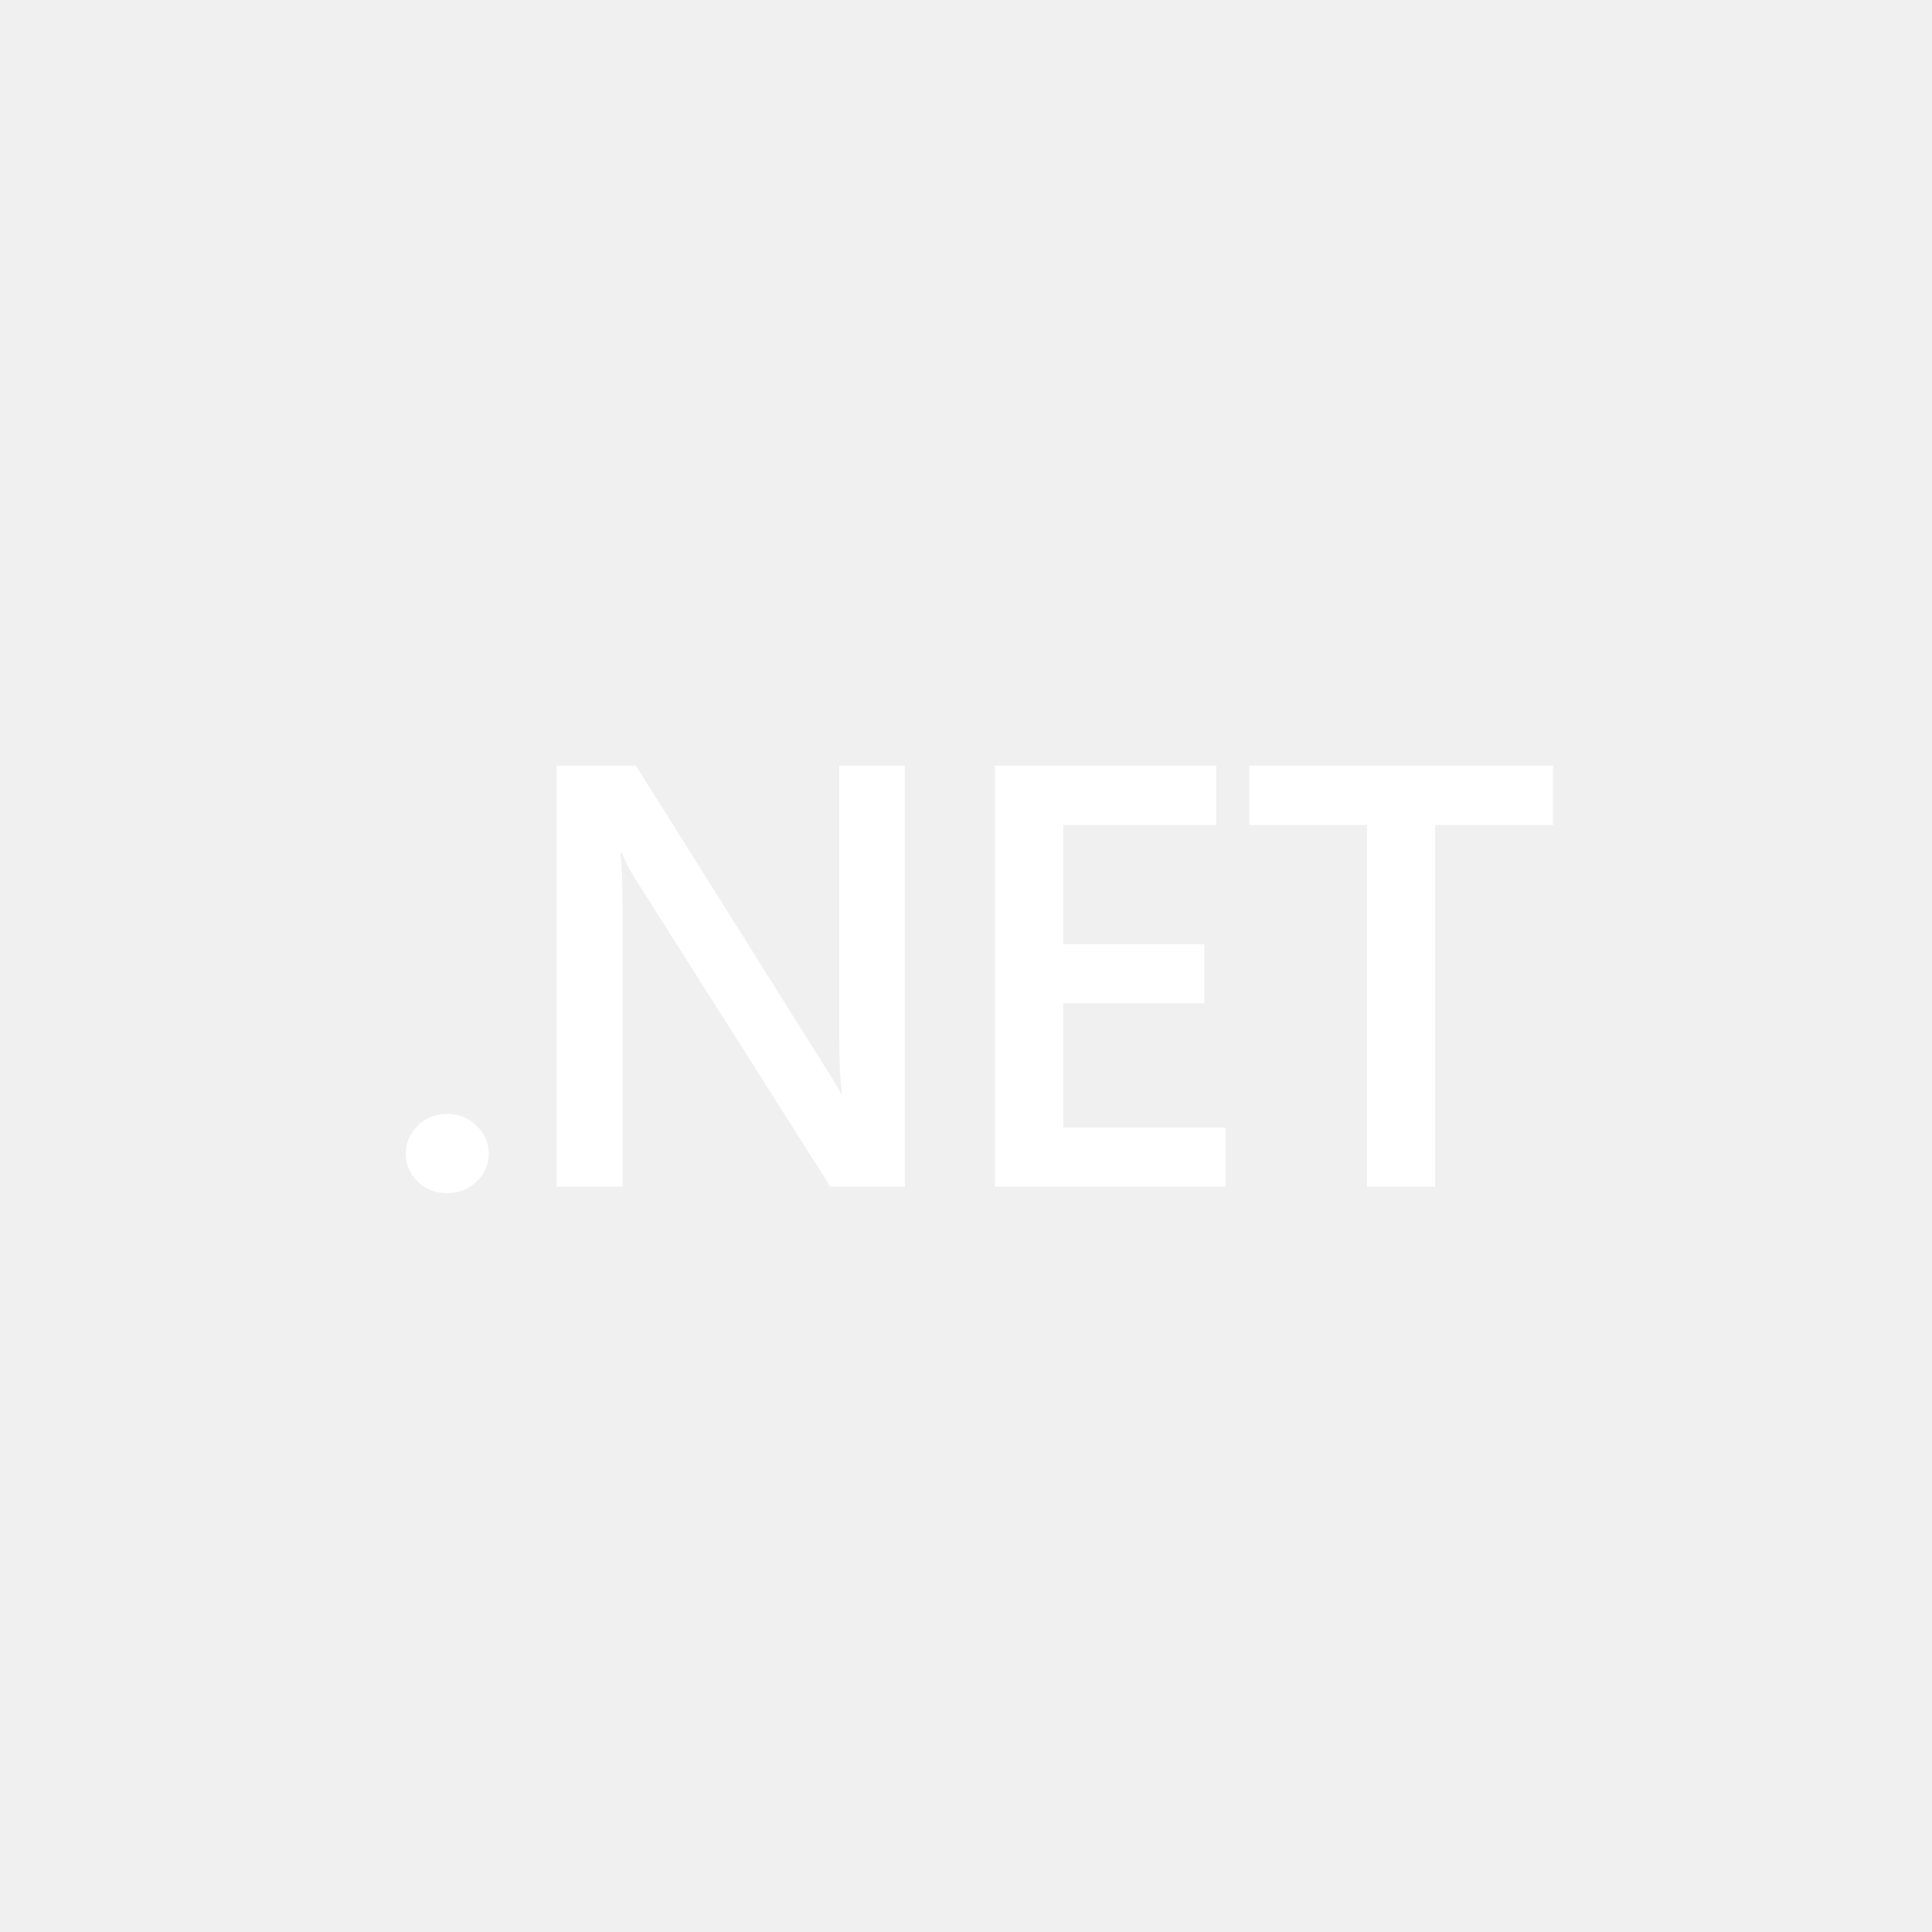
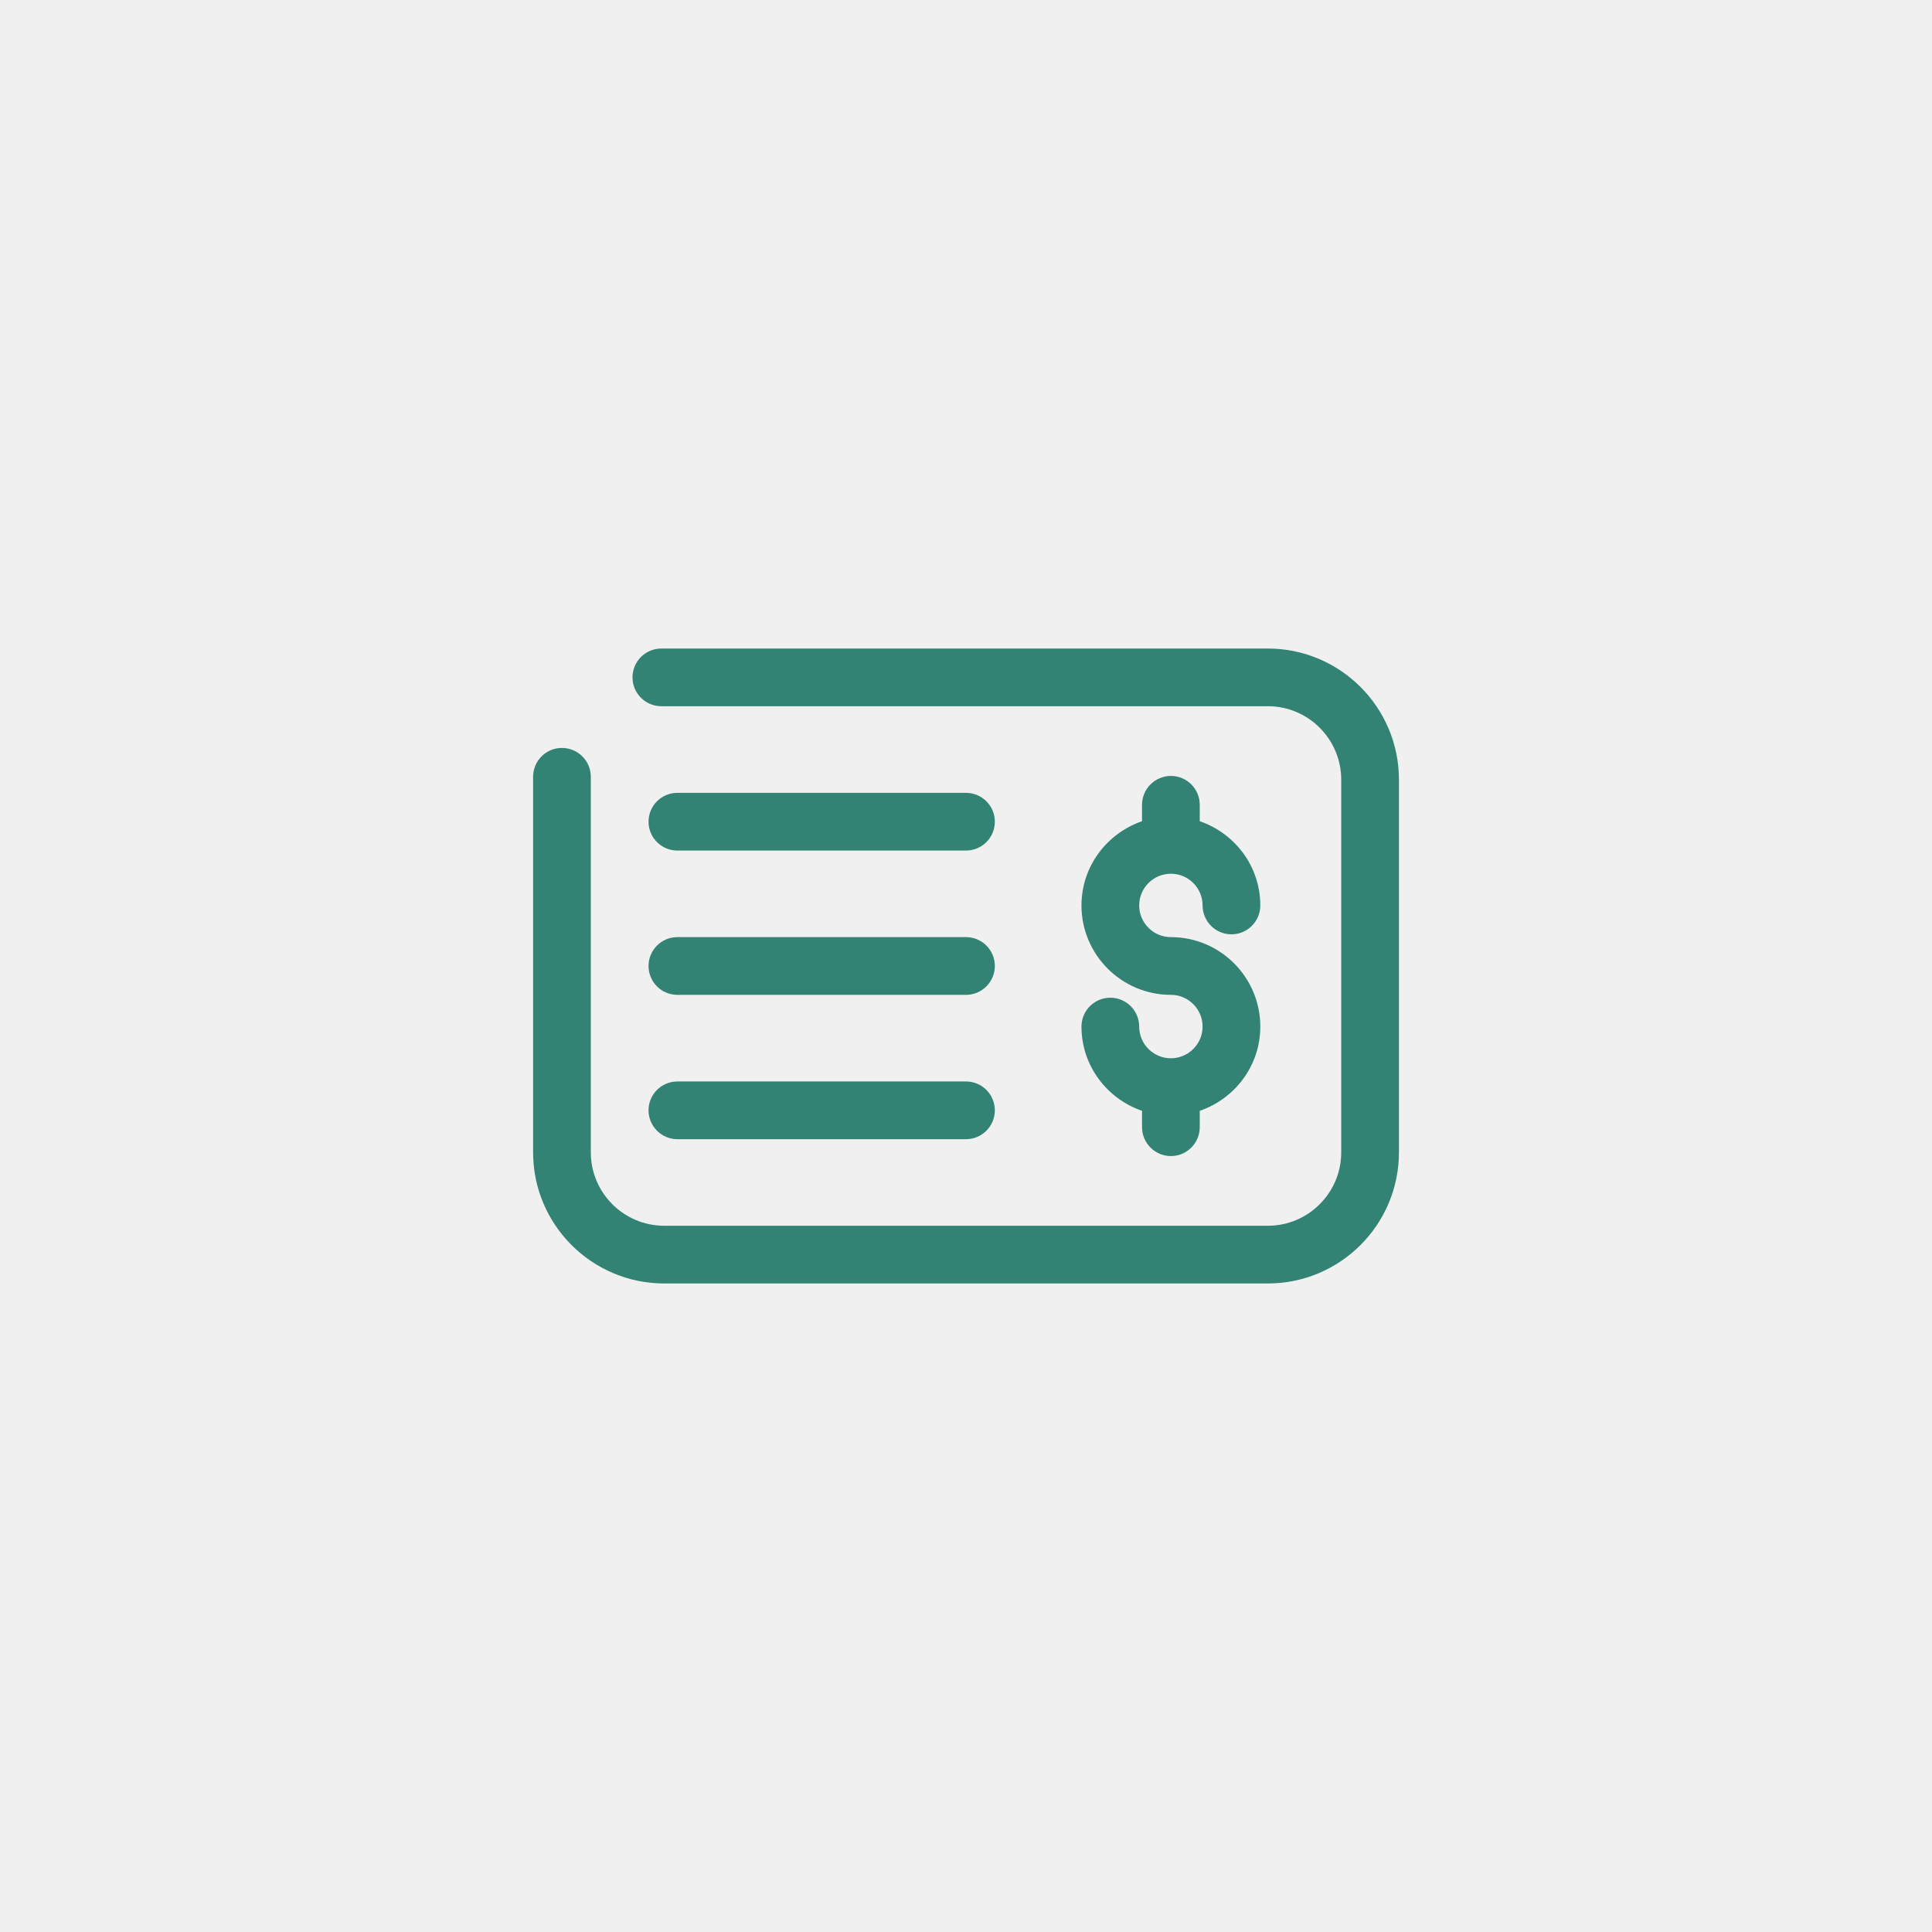
- <svg xmlns="http://www.w3.org/2000/svg" width="456" height="456" viewBox="0 0 456 456" version="1.1" xml:space="preserve" style="fill-rule:evenodd;clip-rule:evenodd;stroke-linejoin:round;stroke-miterlimit:2;">
-   <path d="m 105.5,281.609 c -2.703,0 -5.001,-0.9 -6.893,-2.702 -1.892,-1.848 -2.838,-4.042 -2.838,-6.582 0,-2.587 0.946,-4.804 2.838,-6.652 1.892,-1.848 4.19,-2.772 6.893,-2.772 2.748,0 5.068,0.924 6.96,2.772 1.937,1.848 2.906,4.064 2.906,6.652 0,2.54 -0.968,4.734 -2.906,6.582 -1.892,1.802 -4.212,2.702 -6.96,2.702 z" style="fill:#ffffff;fill-rule:nonzero;stroke-width:0.838" />
-   <path d="M 213.561,280.084 H 195.99 L 149.7,207.054 c -1.171,-1.848 -2.14,-3.765 -2.906,-5.751 h -0.406 c 0.361,2.125 0.541,6.675 0.541,13.65 v 65.132 h -15.543 v -99.36 h 18.719 l 44.737,71.298 c 1.892,2.957 3.109,4.989 3.649,6.098 h 0.27 c -0.45,-2.632 -0.676,-7.09 -0.676,-13.373 v -64.023 h 15.476 z" style="fill:#ffffff;fill-rule:nonzero;stroke-width:0.838" />
-   <path d="m 289.251,280.084 h -54.401 v -99.36 h 52.238 v 13.997 h -36.154 v 28.131 h 33.316 v 13.927 h -33.316 v 29.378 h 38.316 z" style="fill:#ffffff;fill-rule:nonzero;stroke-width:0.838" />
-   <path d="M 366.565,194.721 H 338.722 v 85.363 h -16.084 v -85.363 h -27.775 v -13.997 h 71.701 z" style="fill:#ffffff;fill-rule:nonzero;stroke-width:0.838" />
+ <svg xmlns="http://www.w3.org/2000/svg" width="400" height="400" viewBox="0 0 400 400" fill="none">
+   <path d="M262.491 134.272H136.922C133.624 134.272 130.951 136.952 130.951 140.243C130.951 143.533 133.624 146.214 136.922 146.214H262.491C270.864 146.214 277.686 153.029 277.686 161.424V238.583C277.686 246.964 270.864 253.779 262.491 253.779H137.517C129.144 253.779 122.322 246.964 122.322 238.583V160.829C122.322 157.524 119.641 154.851 116.335 154.851C113.045 154.851 110.372 157.524 110.372 160.829V238.583C110.372 253.56 122.547 265.729 137.517 265.729H262.491C277.46 265.729 289.636 253.56 289.636 238.583V161.424C289.636 146.44 277.46 134.272 262.491 134.272ZM242.423 219.103C238.794 219.103 235.857 216.159 235.857 212.552C235.857 209.239 233.177 206.566 229.879 206.566C226.581 206.566 223.907 209.239 223.907 212.552C223.907 220.647 229.178 227.484 236.445 229.984V233.365C236.445 236.663 239.125 239.351 242.423 239.351C245.729 239.351 248.395 236.663 248.395 233.365V229.984C255.669 227.484 260.932 220.647 260.932 212.552C260.932 202.327 252.634 194.021 242.423 194.021C238.794 194.021 235.857 191.077 235.857 187.463C235.857 183.841 238.794 180.897 242.423 180.897C246.038 180.897 248.982 183.841 248.982 187.463C248.982 190.761 251.655 193.441 254.961 193.441C258.259 193.441 260.932 190.761 260.932 187.463C260.932 179.353 255.669 172.531 248.395 170.024V166.628C248.395 163.329 245.729 160.649 242.423 160.649C239.125 160.649 236.445 163.329 236.445 166.628V170.024C229.178 172.531 223.907 179.353 223.907 187.463C223.907 197.673 232.213 205.971 242.423 205.971C246.038 205.971 248.982 208.915 248.982 212.552C248.982 216.159 246.038 219.103 242.423 219.103ZM140.243 235.857H200C203.298 235.857 205.971 233.169 205.971 229.879C205.971 226.588 203.298 223.907 200 223.907H140.243C136.945 223.907 134.272 226.588 134.272 229.879C134.272 233.169 136.945 235.857 140.243 235.857ZM140.243 176.1H200C203.298 176.1 205.971 173.419 205.971 170.129C205.971 166.823 203.298 164.15 200 164.15H140.243C136.945 164.15 134.272 166.823 134.272 170.129C134.272 173.419 136.945 176.1 140.243 176.1ZM140.243 205.971H200C203.298 205.971 205.971 203.298 205.971 199.992C205.971 196.694 203.298 194.021 200 194.021H140.243C136.945 194.021 134.272 196.694 134.272 199.992C134.272 203.298 136.945 205.971 140.243 205.971Z" fill="#328373" />
</svg>
